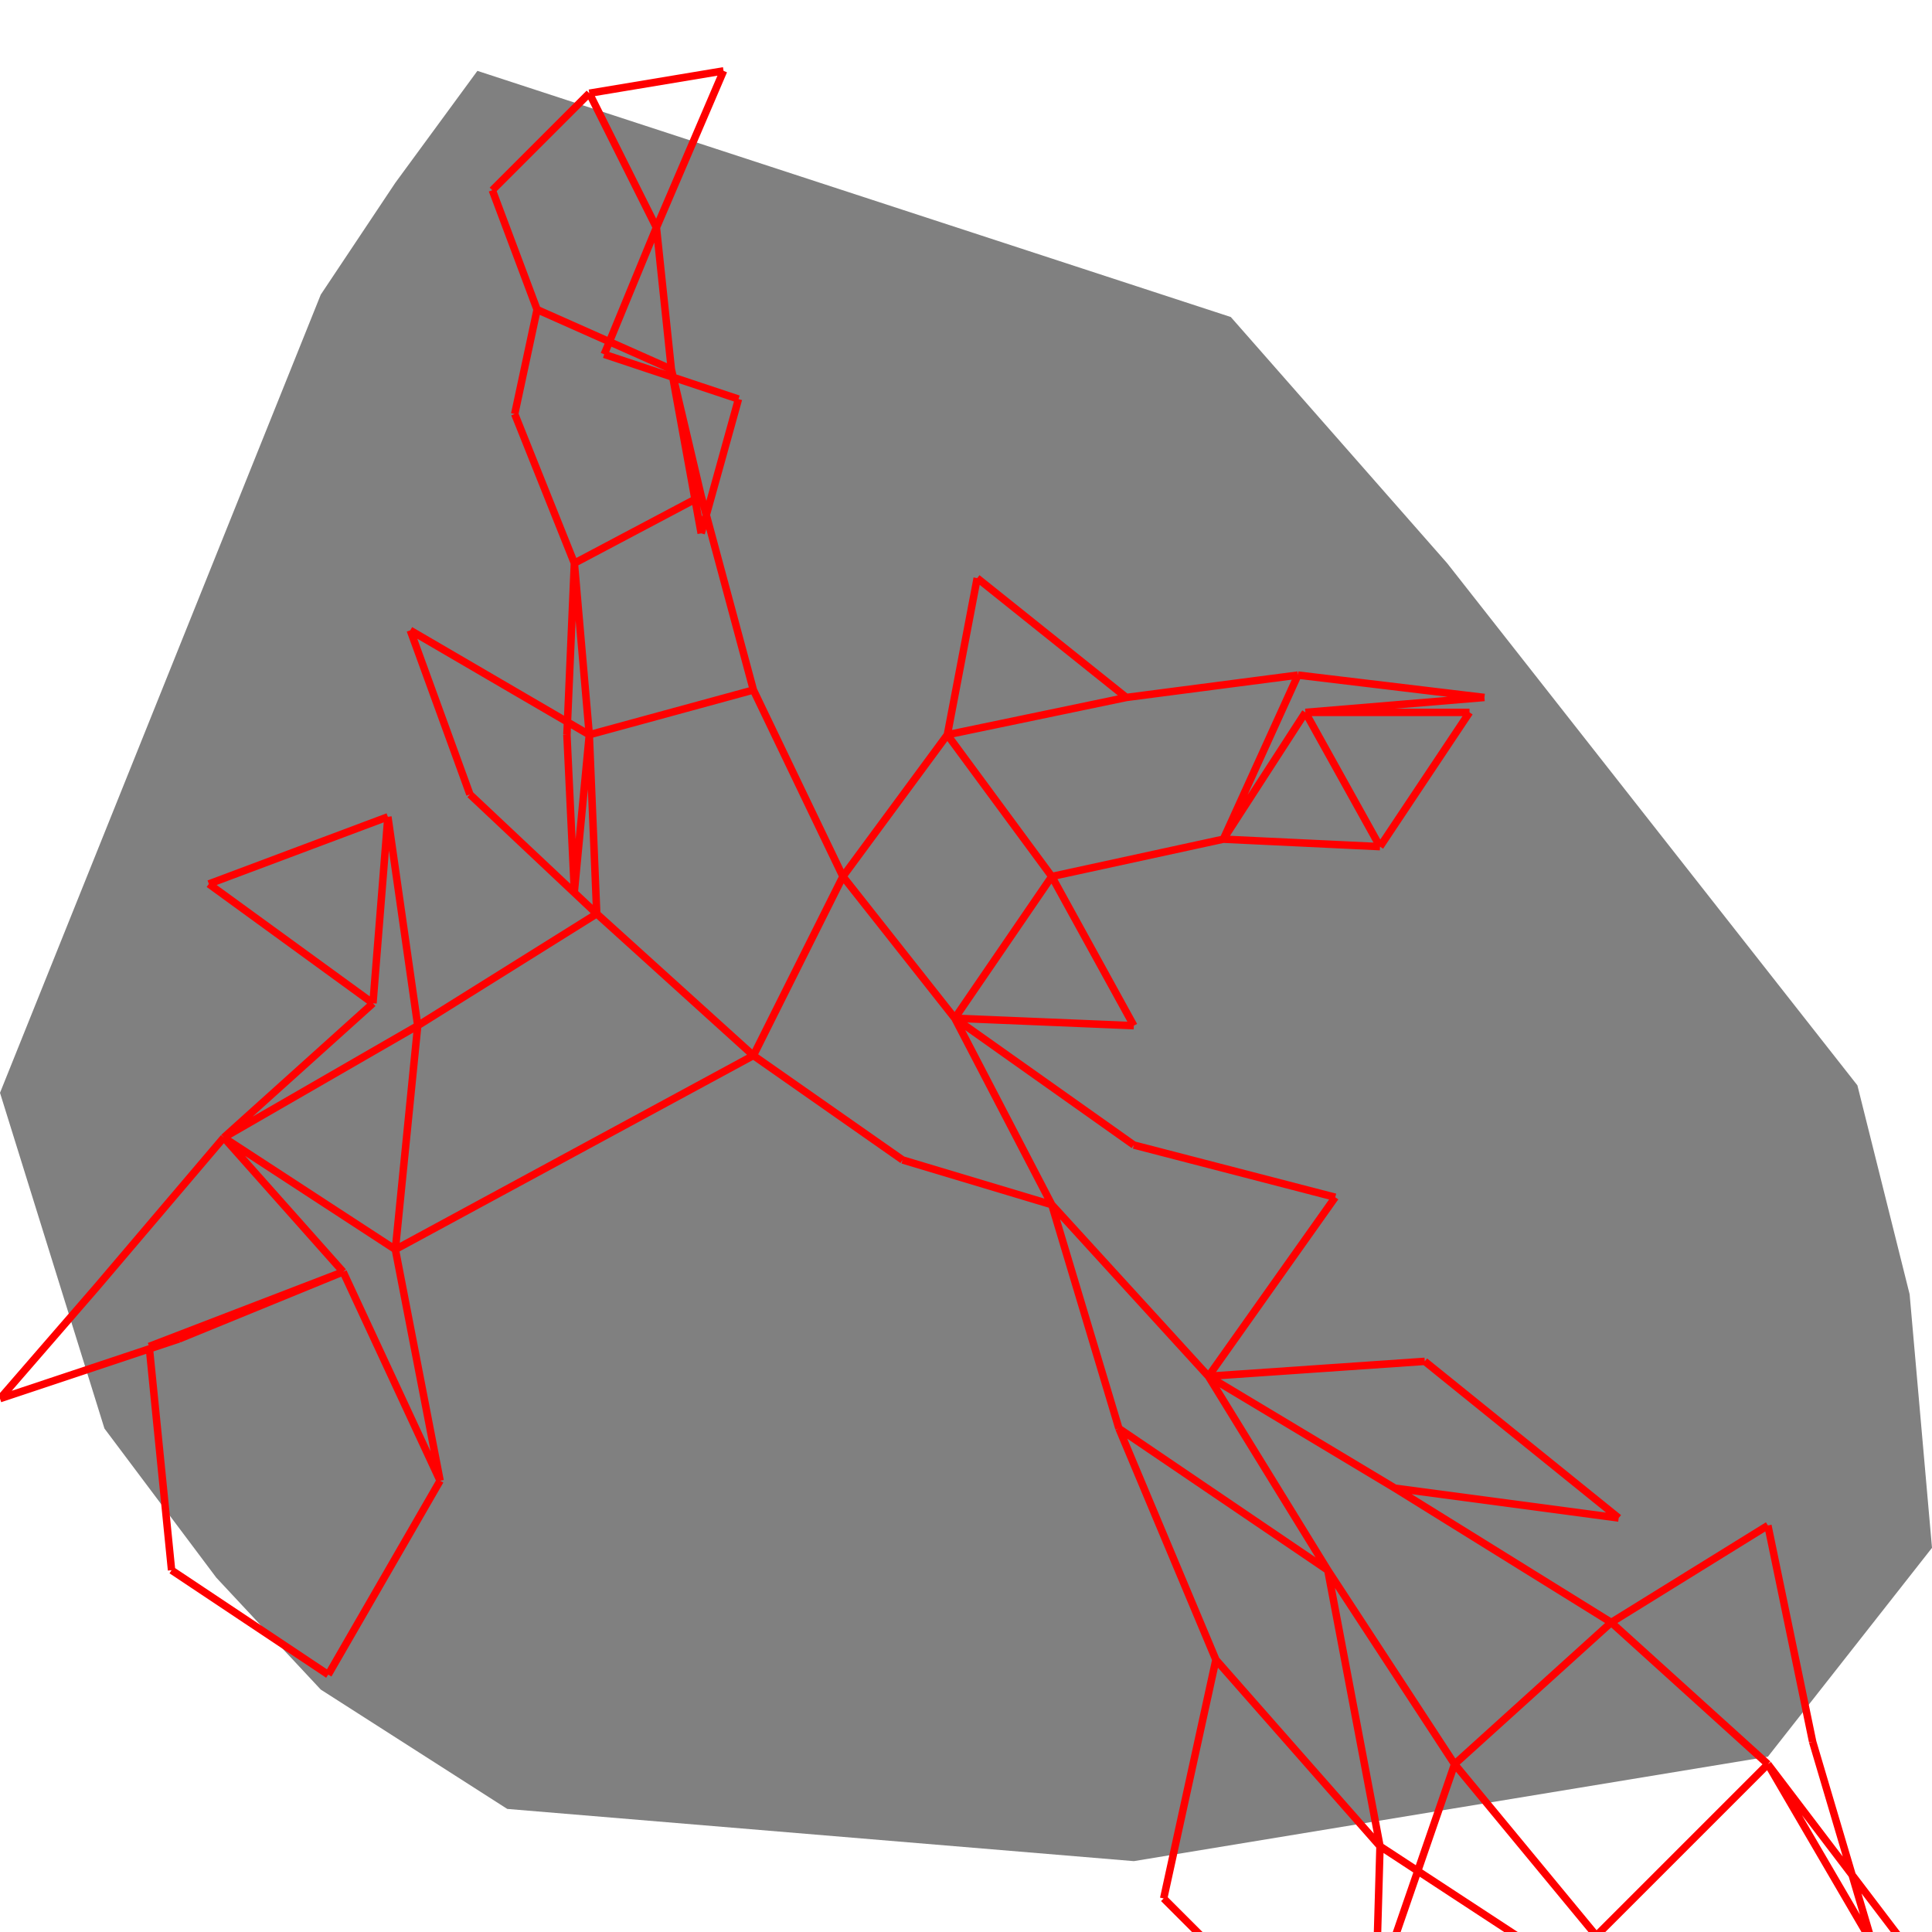
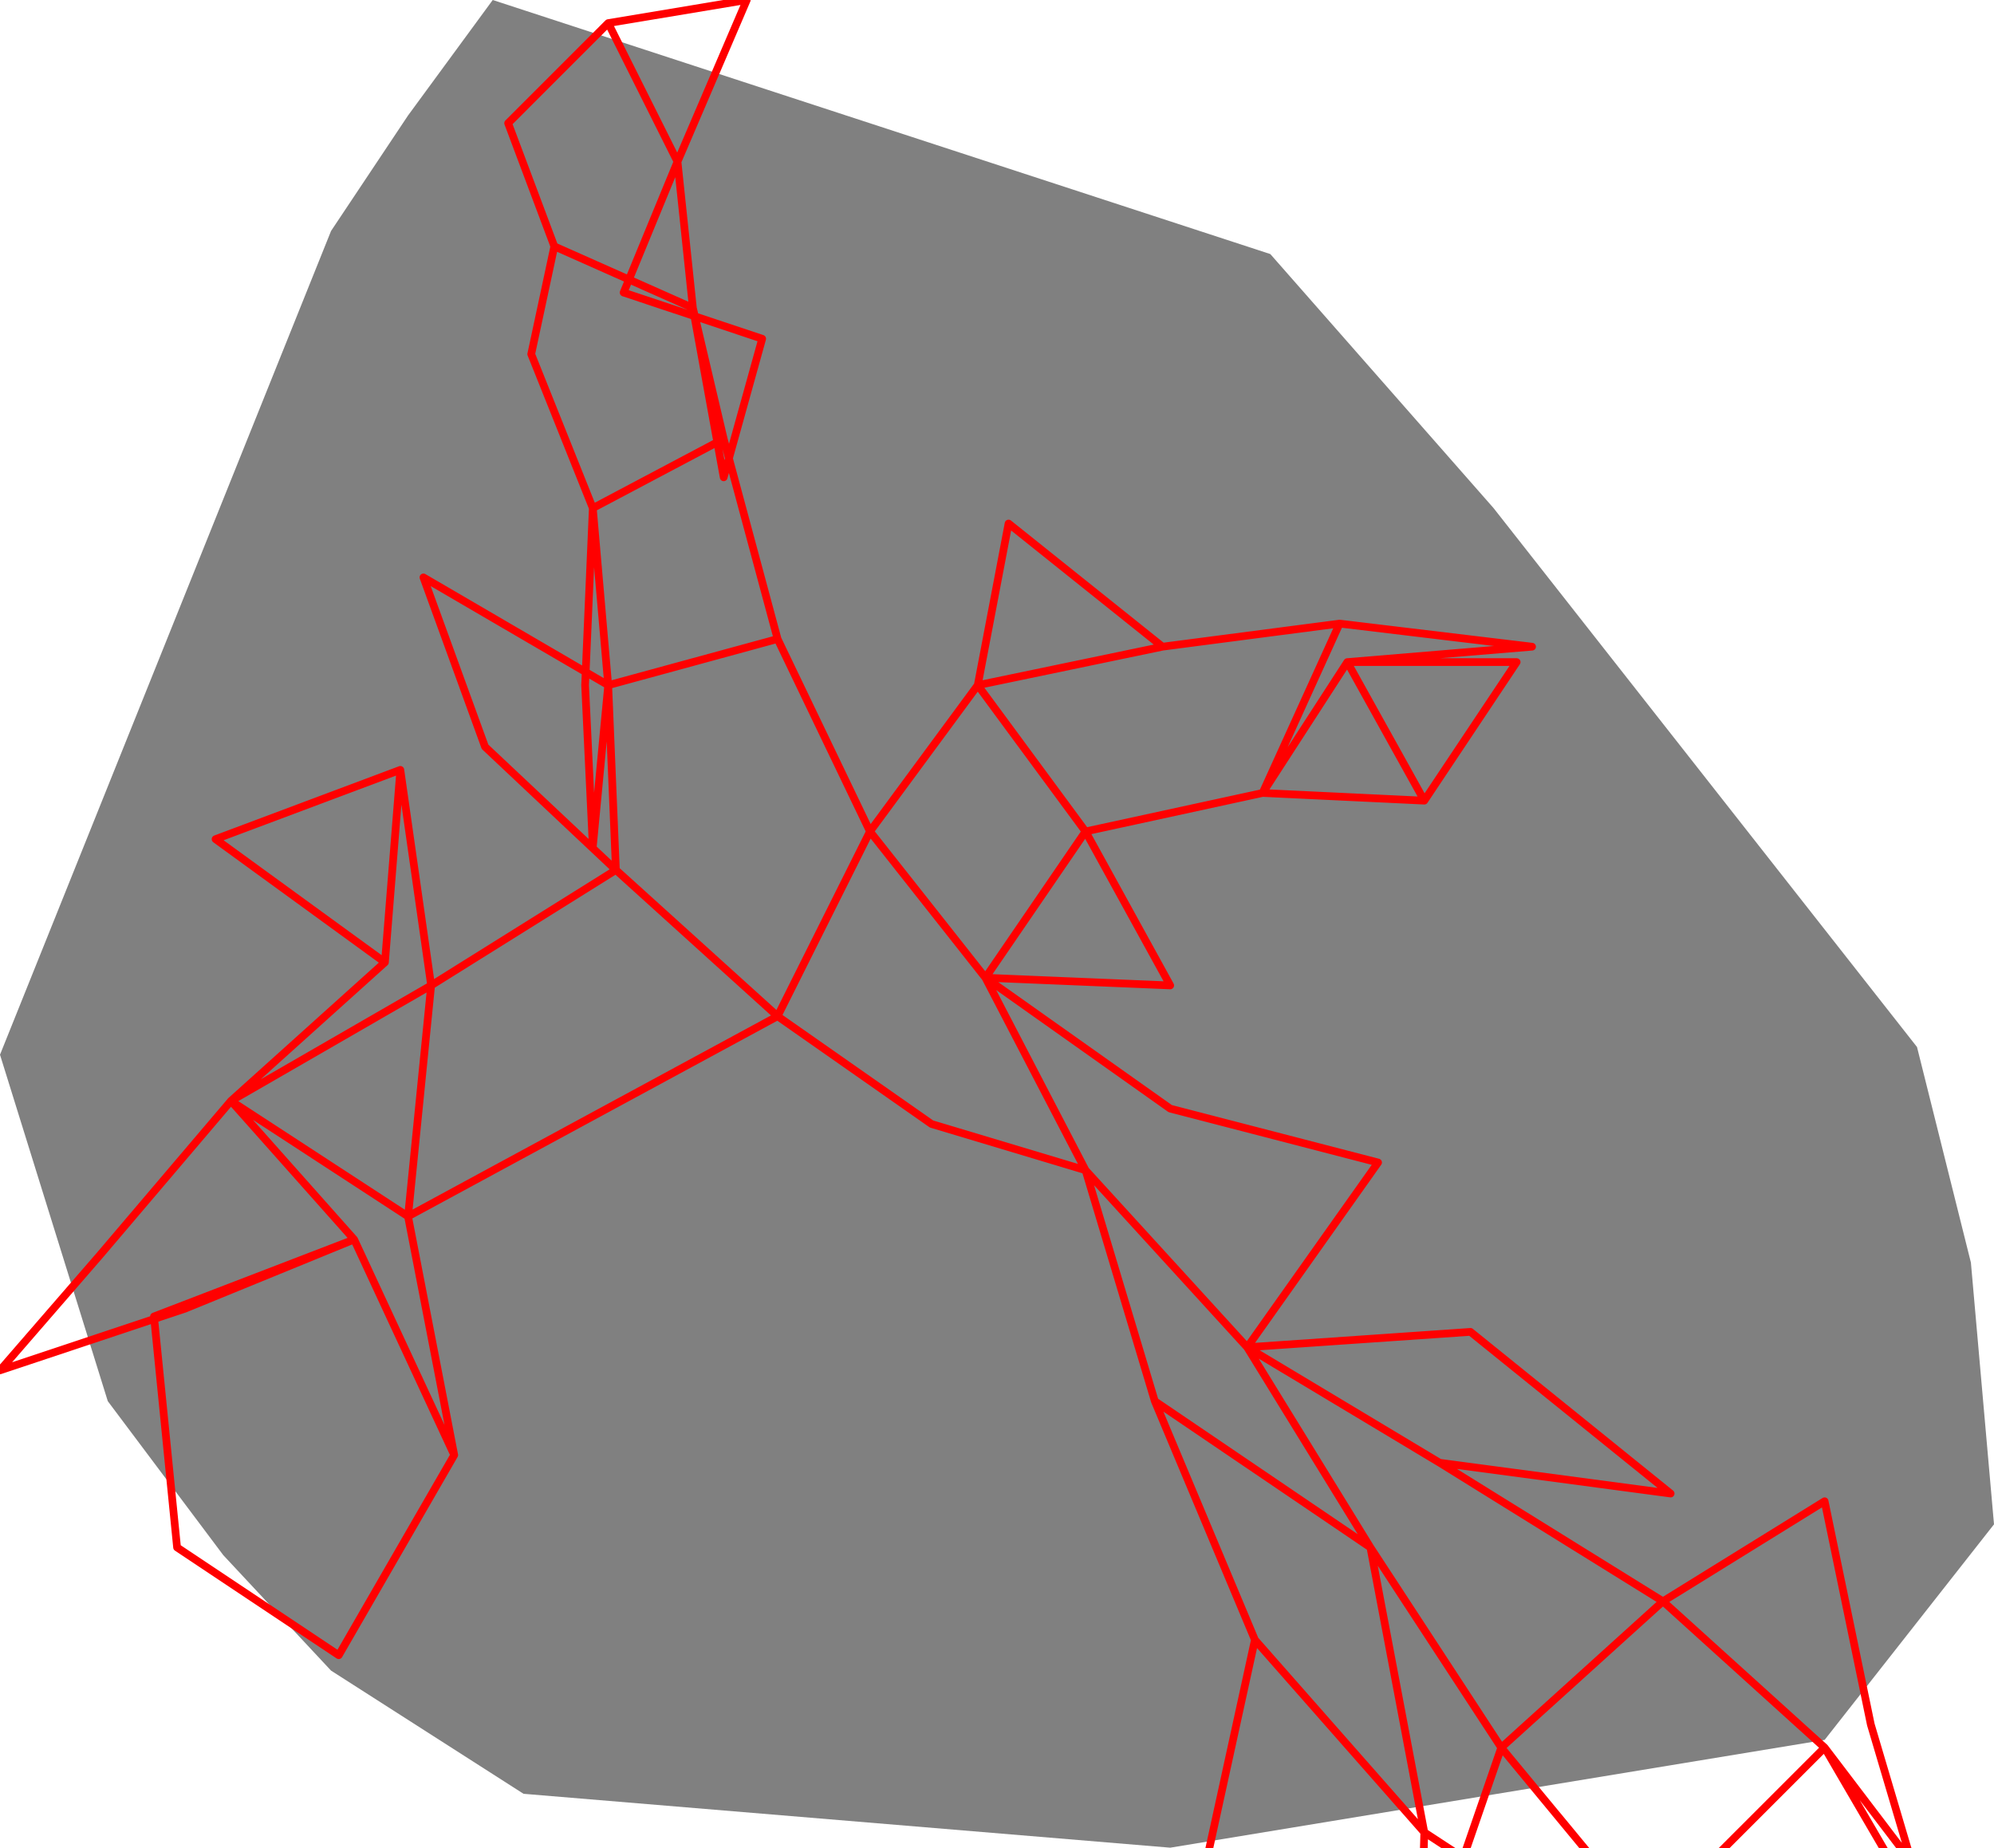
- <svg xmlns="http://www.w3.org/2000/svg" height="500" viewBox="0 0 259 240" width="500">
+ <svg xmlns="http://www.w3.org/2000/svg" viewBox="0 0 259 240" width="500">
  <polygon fill="grey" points="0,137 14,182 29,202 43,217 68,233 152,240 237,226 259,198 256,164 249,136 194,66 165,33 64,0 53,15 43,30 " />
-   <path d="M28 109L50 125M28 109L52 100M0 178L13 163M0 178L24 170M13 163L30 143M50 125L52 100M50 125L30 143M52 100L56 128M24 170L46 161M66 16L72 32M66 16L79 3M76 89L77 110M76 89L77 66M20 171L46 161M20 171L23 201M30 143L46 161M30 143L56 128M30 143L53 158M69 46L72 32M69 46L77 66M55 75L63 97M55 75L79 89M63 97L80 113M46 161L59 189M72 32L90 40M79 3L97 0M79 3L88 21M56 128L80 113M56 128L53 158M77 110L79 89M97 0L88 21M77 66L79 89M77 66L94 57M23 201L44 215M80 113L79 89M80 113L101 132M90 40L88 21M90 40L94 57M90 40L94 62M88 21L81 38M53 158L59 189M53 158L77 145M79 89L101 83M94 57L101 83M59 189L44 215M81 38L99 44M94 62L99 44M101 83L113 108M101 132L77 145M101 132L113 108M101 132L121 146M131 68L151 84M131 68L127 89M113 108L127 89M113 108L128 127M156 245L163 213M156 245L184 273M121 146L141 152M151 84L127 89M151 84L174 81M127 89L141 108M163 213L150 182M163 213L185 238M150 182L141 152M150 182L178 201M128 127L141 152M128 127L141 108M128 127L152 128M128 127L152 144M141 152L162 175M174 81L164 103M174 81L199 84M141 108L164 103M141 108L152 128M184 273L185 238M184 273L214 257M164 103L175 86M164 103L185 104M191 173L162 175M191 173L217 194M185 238L178 201M185 238L214 257M152 144L179 151M199 84L175 86M178 201L162 175M178 201L195 227M162 175L179 151M162 175L187 190M175 86L185 104M175 86L197 86M185 104L197 86M185 256L195 227M185 256L214 250M217 194L187 190M195 227L216 208M195 227L214 250M187 190L216 208M216 208L237 195M216 208L237 227M214 250L237 227M214 250L231 277M237 195L243 224M237 227L251 251M237 227L256 252M231 277L256 252M243 224L251 251" stroke="red" />
+   <path d="M28 109L50 125M28 109L52 100M0 178L13 163M0 178L24 170M13 163L30 143M50 125L52 100M50 125L30 143M52 100L56 128M24 170L46 161M66 16L72 32M66 16L79 3M76 89L77 110M76 89L77 66M20 171L46 161M20 171L23 201M30 143L46 161M30 143L56 128M30 143L53 158M69 46L72 32M69 46L77 66M55 75L63 97M55 75L79 89M63 97L80 113M46 161L59 189M72 32L90 40M79 3L97 0M79 3L88 21M56 128L80 113M56 128L53 158M77 110L79 89M97 0L88 21M77 66L79 89M77 66L94 57M23 201L44 215M80 113L79 89M80 113L101 132M90 40L88 21M90 40L94 57M90 40L94 62M88 21L81 38M53 158L59 189M53 158L77 145M79 89L101 83M94 57L101 83M59 189L44 215M81 38L99 44M94 62L99 44M101 83L113 108M101 132L77 145M101 132L113 108M101 132L121 146M131 68L151 84M131 68L127 89M113 108L127 89M113 108L128 127M156 245L163 213M156 245L184 273M121 146L141 152M151 84L127 89M151 84L174 81M127 89L141 108M163 213L150 182M163 213L185 238M150 182L141 152M150 182L178 201M128 127L141 152M128 127L141 108M128 127L152 128M128 127L152 144M141 152L162 175M174 81L164 103M174 81L199 84M141 108L164 103M141 108L152 128M184 273L185 238M184 273L214 257M164 103L175 86M164 103L185 104M191 173L162 175M191 173L217 194M185 238L178 201M185 238L214 257M152 144L179 151M199 84L175 86M178 201L162 175M178 201L195 227M162 175L179 151M162 175L187 190M175 86L185 104M175 86L197 86M185 104L197 86M185 256L195 227M185 256L214 250M217 194L187 190M195 227L216 208M195 227L214 250M187 190L216 208M216 208L237 195M216 208L237 227M214 250L237 227M214 250L231 277M237 195L243 224M237 227L251 251M237 227L256 252M231 277L256 252M243 224L251 251" style="fill:none;stroke:#ff0000;stroke-linecap:round" />
</svg>
